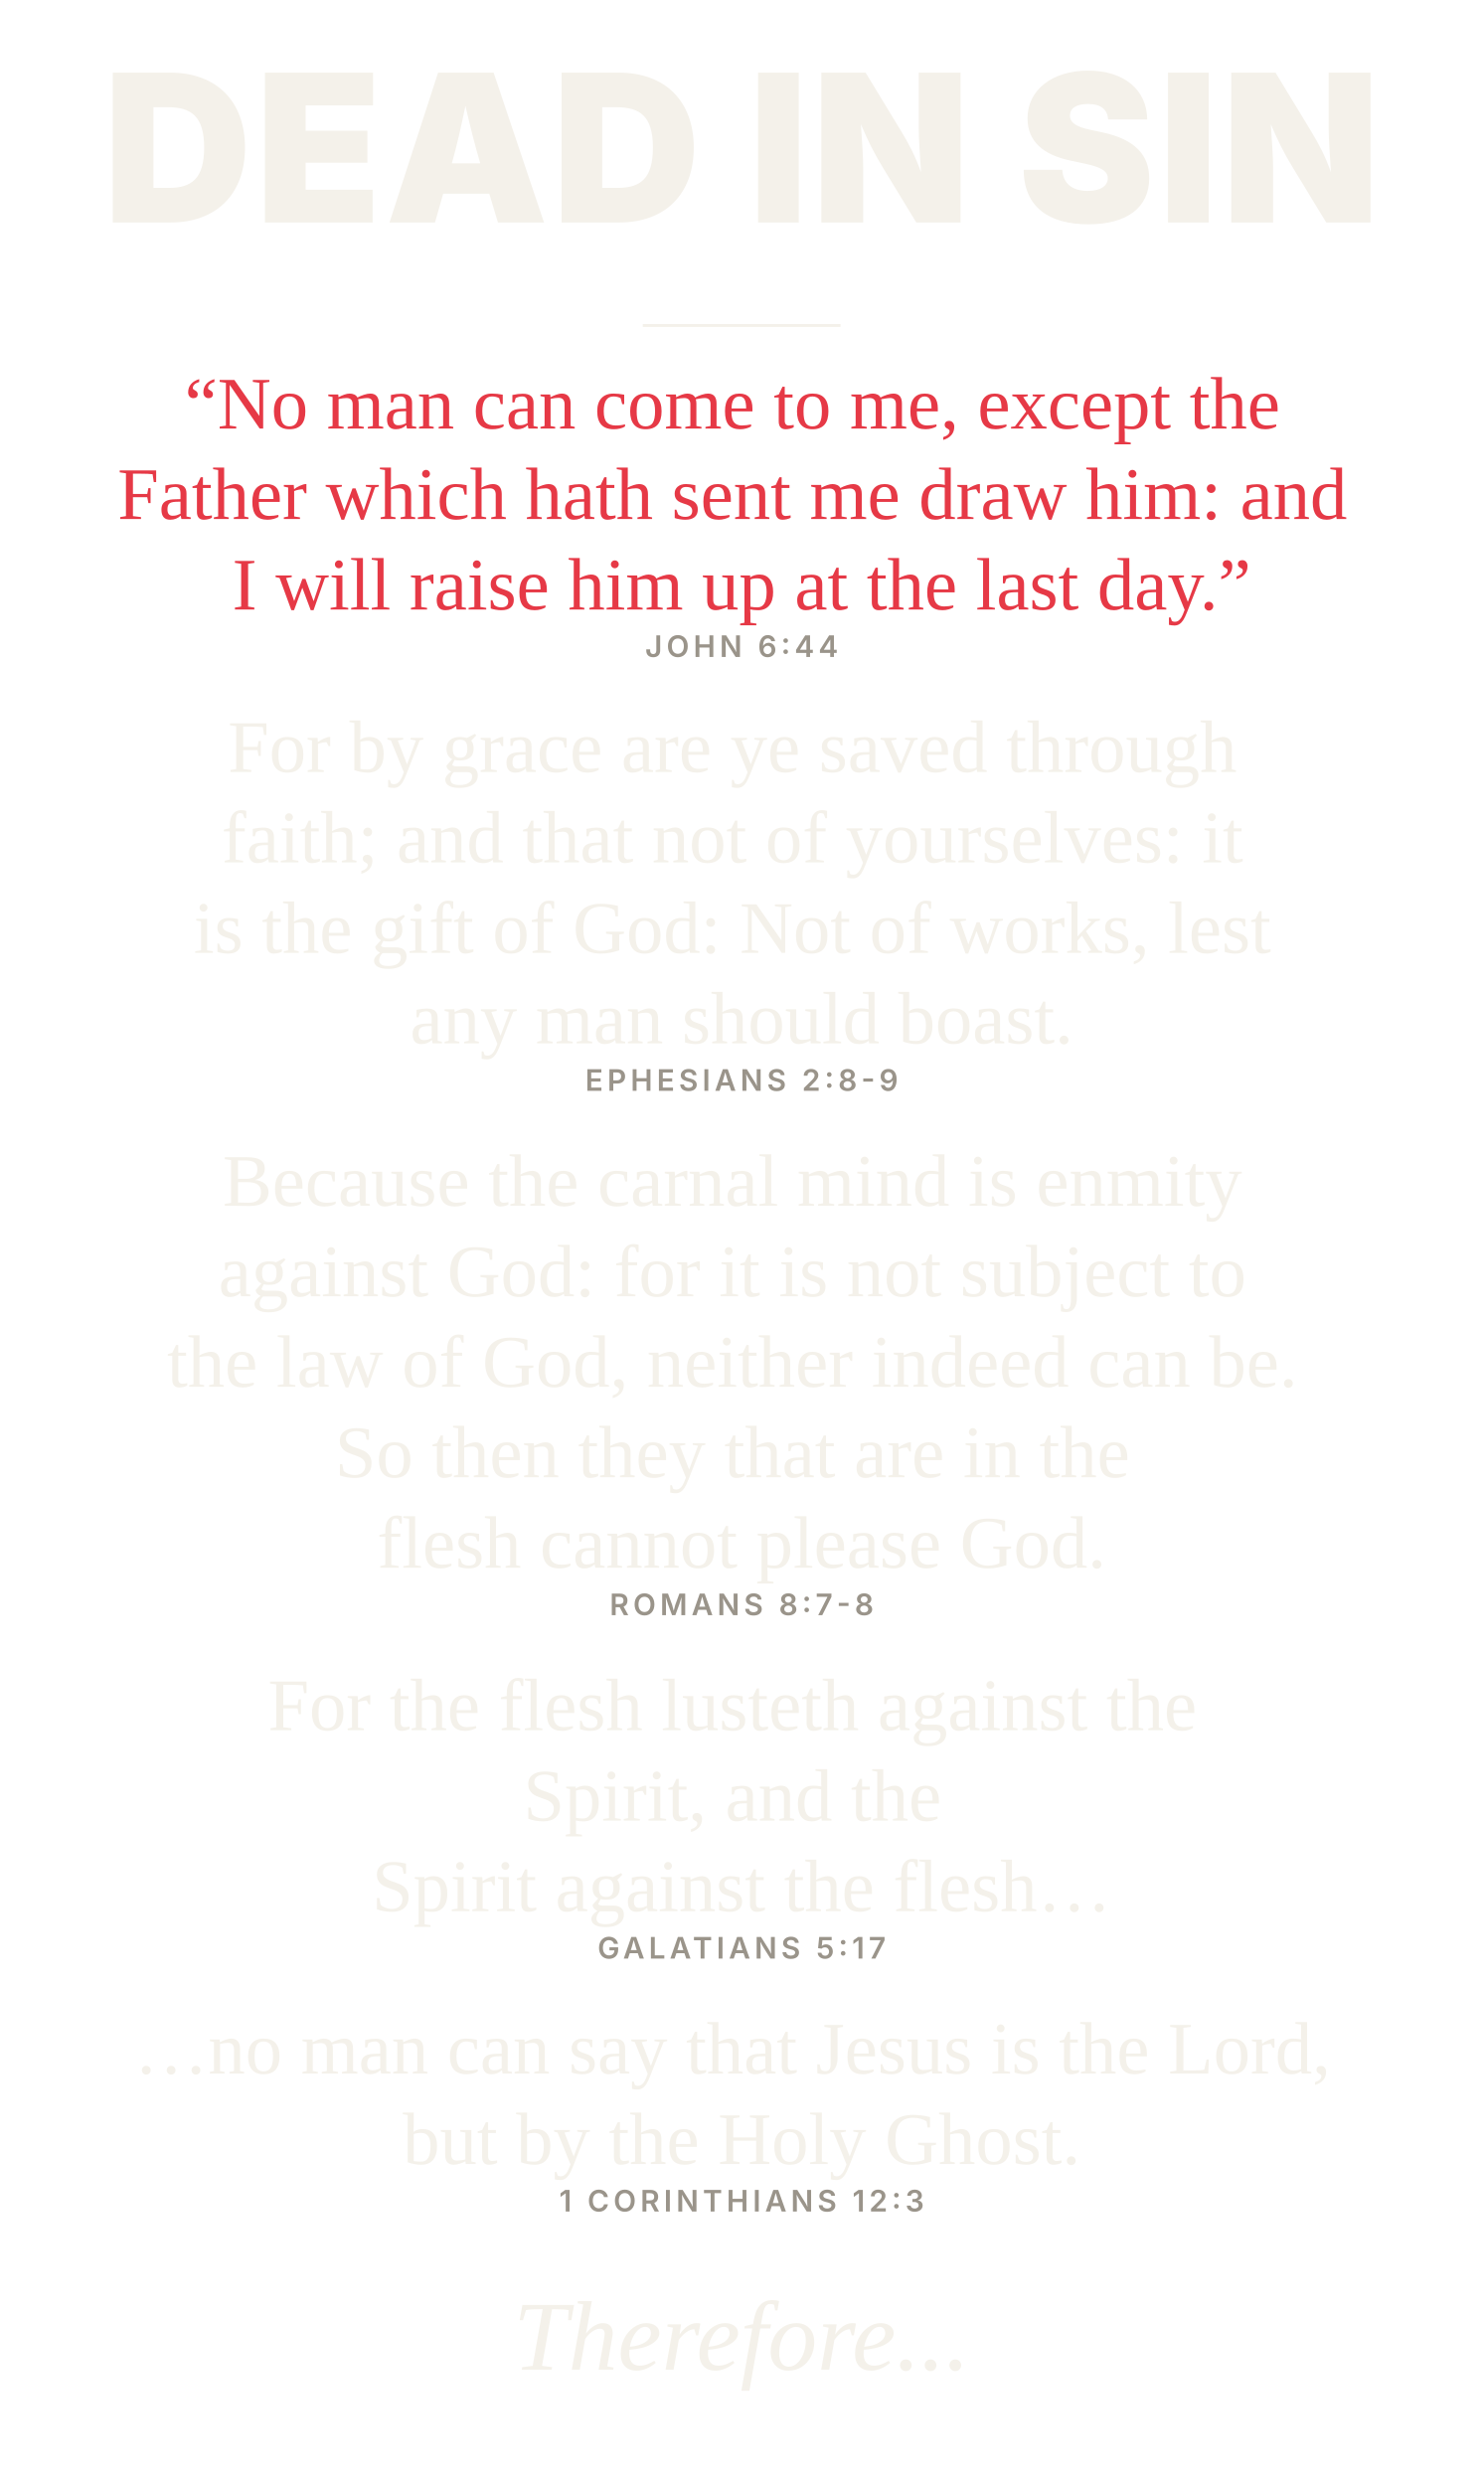
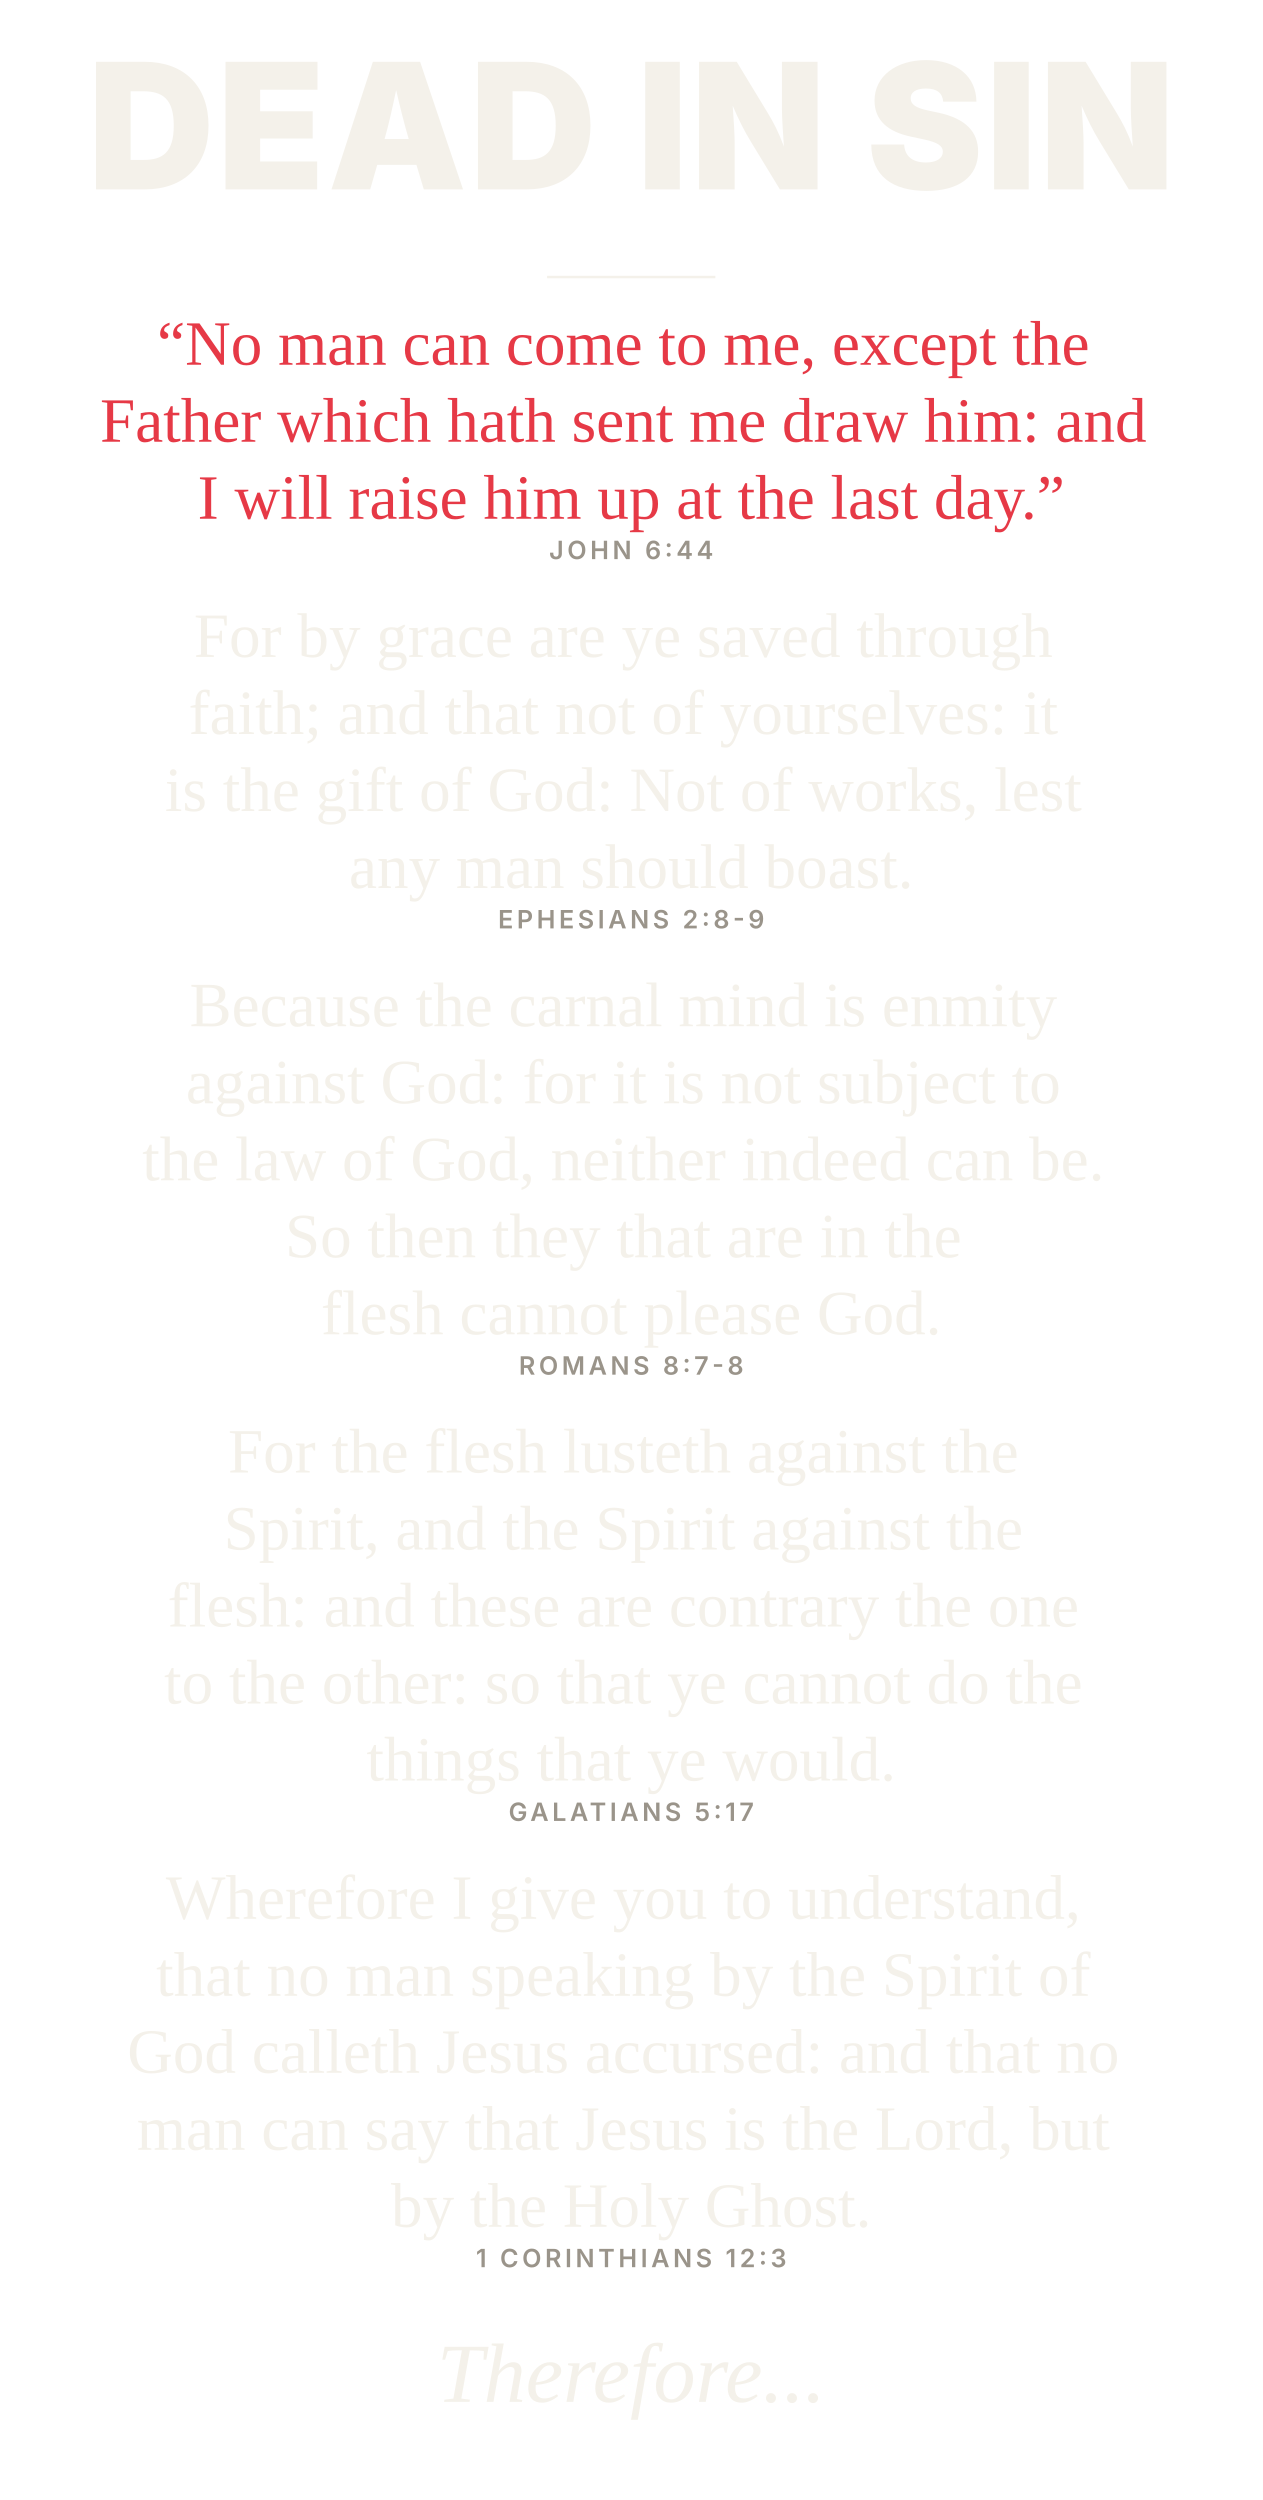
- <svg xmlns="http://www.w3.org/2000/svg" viewBox="0 0 3600 6031" width="3600" height="6031">
+ <svg xmlns="http://www.w3.org/2000/svg" viewBox="0 0 3600 7129" width="3600" height="7129">
  <text x="1800" y="540" fill="#f4f1ea" font-family="'Archivo Black', 'Inter', 'Helvetica Neue', 'Arial Black', sans-serif" font-size="500" font-weight="900" font-style="normal" text-anchor="middle" letter-spacing="8">
    <tspan x="1800" dy="0">DEAD IN SIN</tspan>
  </text>
  <line x1="1560" y1="790.0" x2="2040" y2="790.0" stroke="#f4f1ea" stroke-width="7" />
  <text x="1800" y="1040.0" fill="#e63946" font-family="'EB Garamond', 'Garamond', 'Hoefler Text', 'Times New Roman', serif" font-size="180" font-weight="normal" font-style="normal" text-anchor="middle" letter-spacing="0">
    <tspan x="1800" dy="0">“No man can come to me, except the</tspan>
    <tspan x="1800" dy="219.6">Father which hath sent me draw him: and</tspan>
    <tspan x="1800" dy="219.6">I will raise him up at the last day.”</tspan>
  </text>
  <text x="1800" y="1594.4" fill="#9a948a" font-family="'Inter', 'Helvetica Neue', 'Arial', sans-serif" font-size="72" font-weight="600" font-style="normal" text-anchor="middle" letter-spacing="10">
    <tspan x="1800" dy="0">JOHN 6:44</tspan>
  </text>
  <text x="1800" y="1873.4" fill="#f4f1ea" font-family="'EB Garamond', 'Garamond', 'Hoefler Text', 'Times New Roman', serif" font-size="180" font-weight="normal" font-style="normal" text-anchor="middle" letter-spacing="0">
    <tspan x="1800" dy="0">For by grace are ye saved through</tspan>
    <tspan x="1800" dy="219.6">faith; and that not of yourselves: it</tspan>
    <tspan x="1800" dy="219.6">is the gift of God: Not of works, lest</tspan>
    <tspan x="1800" dy="219.6">any man should boast.</tspan>
  </text>
  <text x="1800" y="2647.4" fill="#9a948a" font-family="'Inter', 'Helvetica Neue', 'Arial', sans-serif" font-size="72" font-weight="600" font-style="normal" text-anchor="middle" letter-spacing="10">
    <tspan x="1800" dy="0">EPHESIANS 2:8-9</tspan>
  </text>
  <text x="1800" y="2926.4" fill="#f4f1ea" font-family="'EB Garamond', 'Garamond', 'Hoefler Text', 'Times New Roman', serif" font-size="180" font-weight="normal" font-style="normal" text-anchor="middle" letter-spacing="0">
    <tspan x="1800" dy="0">Because the carnal mind is enmity</tspan>
    <tspan x="1800" dy="219.6">against God: for it is not subject to</tspan>
    <tspan x="1800" dy="219.6">the law of God, neither indeed can be.</tspan>
    <tspan x="1800" dy="219.6">So then they that are in the</tspan>
    <tspan x="1800" dy="219.6">flesh cannot please God.</tspan>
  </text>
  <text x="1800" y="3920" fill="#9a948a" font-family="'Inter', 'Helvetica Neue', 'Arial', sans-serif" font-size="72" font-weight="600" font-style="normal" text-anchor="middle" letter-spacing="10">
    <tspan x="1800" dy="0">ROMANS 8:7-8</tspan>
  </text>
  <text x="1800" y="4199.0" fill="#f4f1ea" font-family="'EB Garamond', 'Garamond', 'Hoefler Text', 'Times New Roman', serif" font-size="180" font-weight="normal" font-style="normal" text-anchor="middle" letter-spacing="0">
    <tspan x="1800" dy="0">For the flesh lusteth against the</tspan>
-     <tspan x="1800" dy="219.6">Spirit, and the</tspan>
-     <tspan x="1800" dy="219.6">Spirit against the flesh…</tspan>
+     <tspan x="1800" dy="219.6">Spirit, and the Spirit against the</tspan>
+     <tspan x="1800" dy="219.6">flesh: and these are contrary the one</tspan>
+     <tspan x="1800" dy="219.6">to the other: so that ye cannot do the</tspan>
+     <tspan x="1800" dy="219.6">things that ye would.</tspan>
  </text>
-   <text x="1800" y="4753.4" fill="#9a948a" font-family="'Inter', 'Helvetica Neue', 'Arial', sans-serif" font-size="72" font-weight="600" font-style="normal" text-anchor="middle" letter-spacing="10">
+   <text x="1800" y="5192.6" fill="#9a948a" font-family="'Inter', 'Helvetica Neue', 'Arial', sans-serif" font-size="72" font-weight="600" font-style="normal" text-anchor="middle" letter-spacing="10">
    <tspan x="1800" dy="0">GALATIANS 5:17</tspan>
  </text>
-   <text x="1800" y="5032.4" fill="#f4f1ea" font-family="'EB Garamond', 'Garamond', 'Hoefler Text', 'Times New Roman', serif" font-size="180" font-weight="normal" font-style="normal" text-anchor="middle" letter-spacing="0">
-     <tspan x="1800" dy="0">…no man can say that Jesus is the Lord,</tspan>
-     <tspan x="1800" dy="219.6">but by the Holy Ghost.</tspan>
+   <text x="1800" y="5471.6" fill="#f4f1ea" font-family="'EB Garamond', 'Garamond', 'Hoefler Text', 'Times New Roman', serif" font-size="180" font-weight="normal" font-style="normal" text-anchor="middle" letter-spacing="0">
+     <tspan x="1800" dy="0">Wherefore I give you to understand,</tspan>
+     <tspan x="1800" dy="219.6">that no man speaking by the Spirit of</tspan>
+     <tspan x="1800" dy="219.6">God calleth Jesus accursed: and that no</tspan>
+     <tspan x="1800" dy="219.6">man can say that Jesus is the Lord, but</tspan>
+     <tspan x="1800" dy="219.6">by the Holy Ghost.</tspan>
  </text>
-   <text x="1800" y="5367.2" fill="#9a948a" font-family="'Inter', 'Helvetica Neue', 'Arial', sans-serif" font-size="72" font-weight="600" font-style="normal" text-anchor="middle" letter-spacing="10">
+   <text x="1800" y="6465.2" fill="#9a948a" font-family="'Inter', 'Helvetica Neue', 'Arial', sans-serif" font-size="72" font-weight="600" font-style="normal" text-anchor="middle" letter-spacing="10">
    <tspan x="1800" dy="0">1 CORINTHIANS 12:3</tspan>
  </text>
-   <text x="1800" y="5751.2" fill="#f4f1ea" font-family="'EB Garamond', 'Garamond', 'Hoefler Text', 'Times New Roman', serif" font-size="240" font-weight="normal" font-style="italic" text-anchor="middle" letter-spacing="0">
+   <text x="1800" y="6849.2" fill="#f4f1ea" font-family="'EB Garamond', 'Garamond', 'Hoefler Text', 'Times New Roman', serif" font-size="240" font-weight="normal" font-style="italic" text-anchor="middle" letter-spacing="0">
    <tspan x="1800" dy="0">Therefore...</tspan>
  </text>
</svg>
